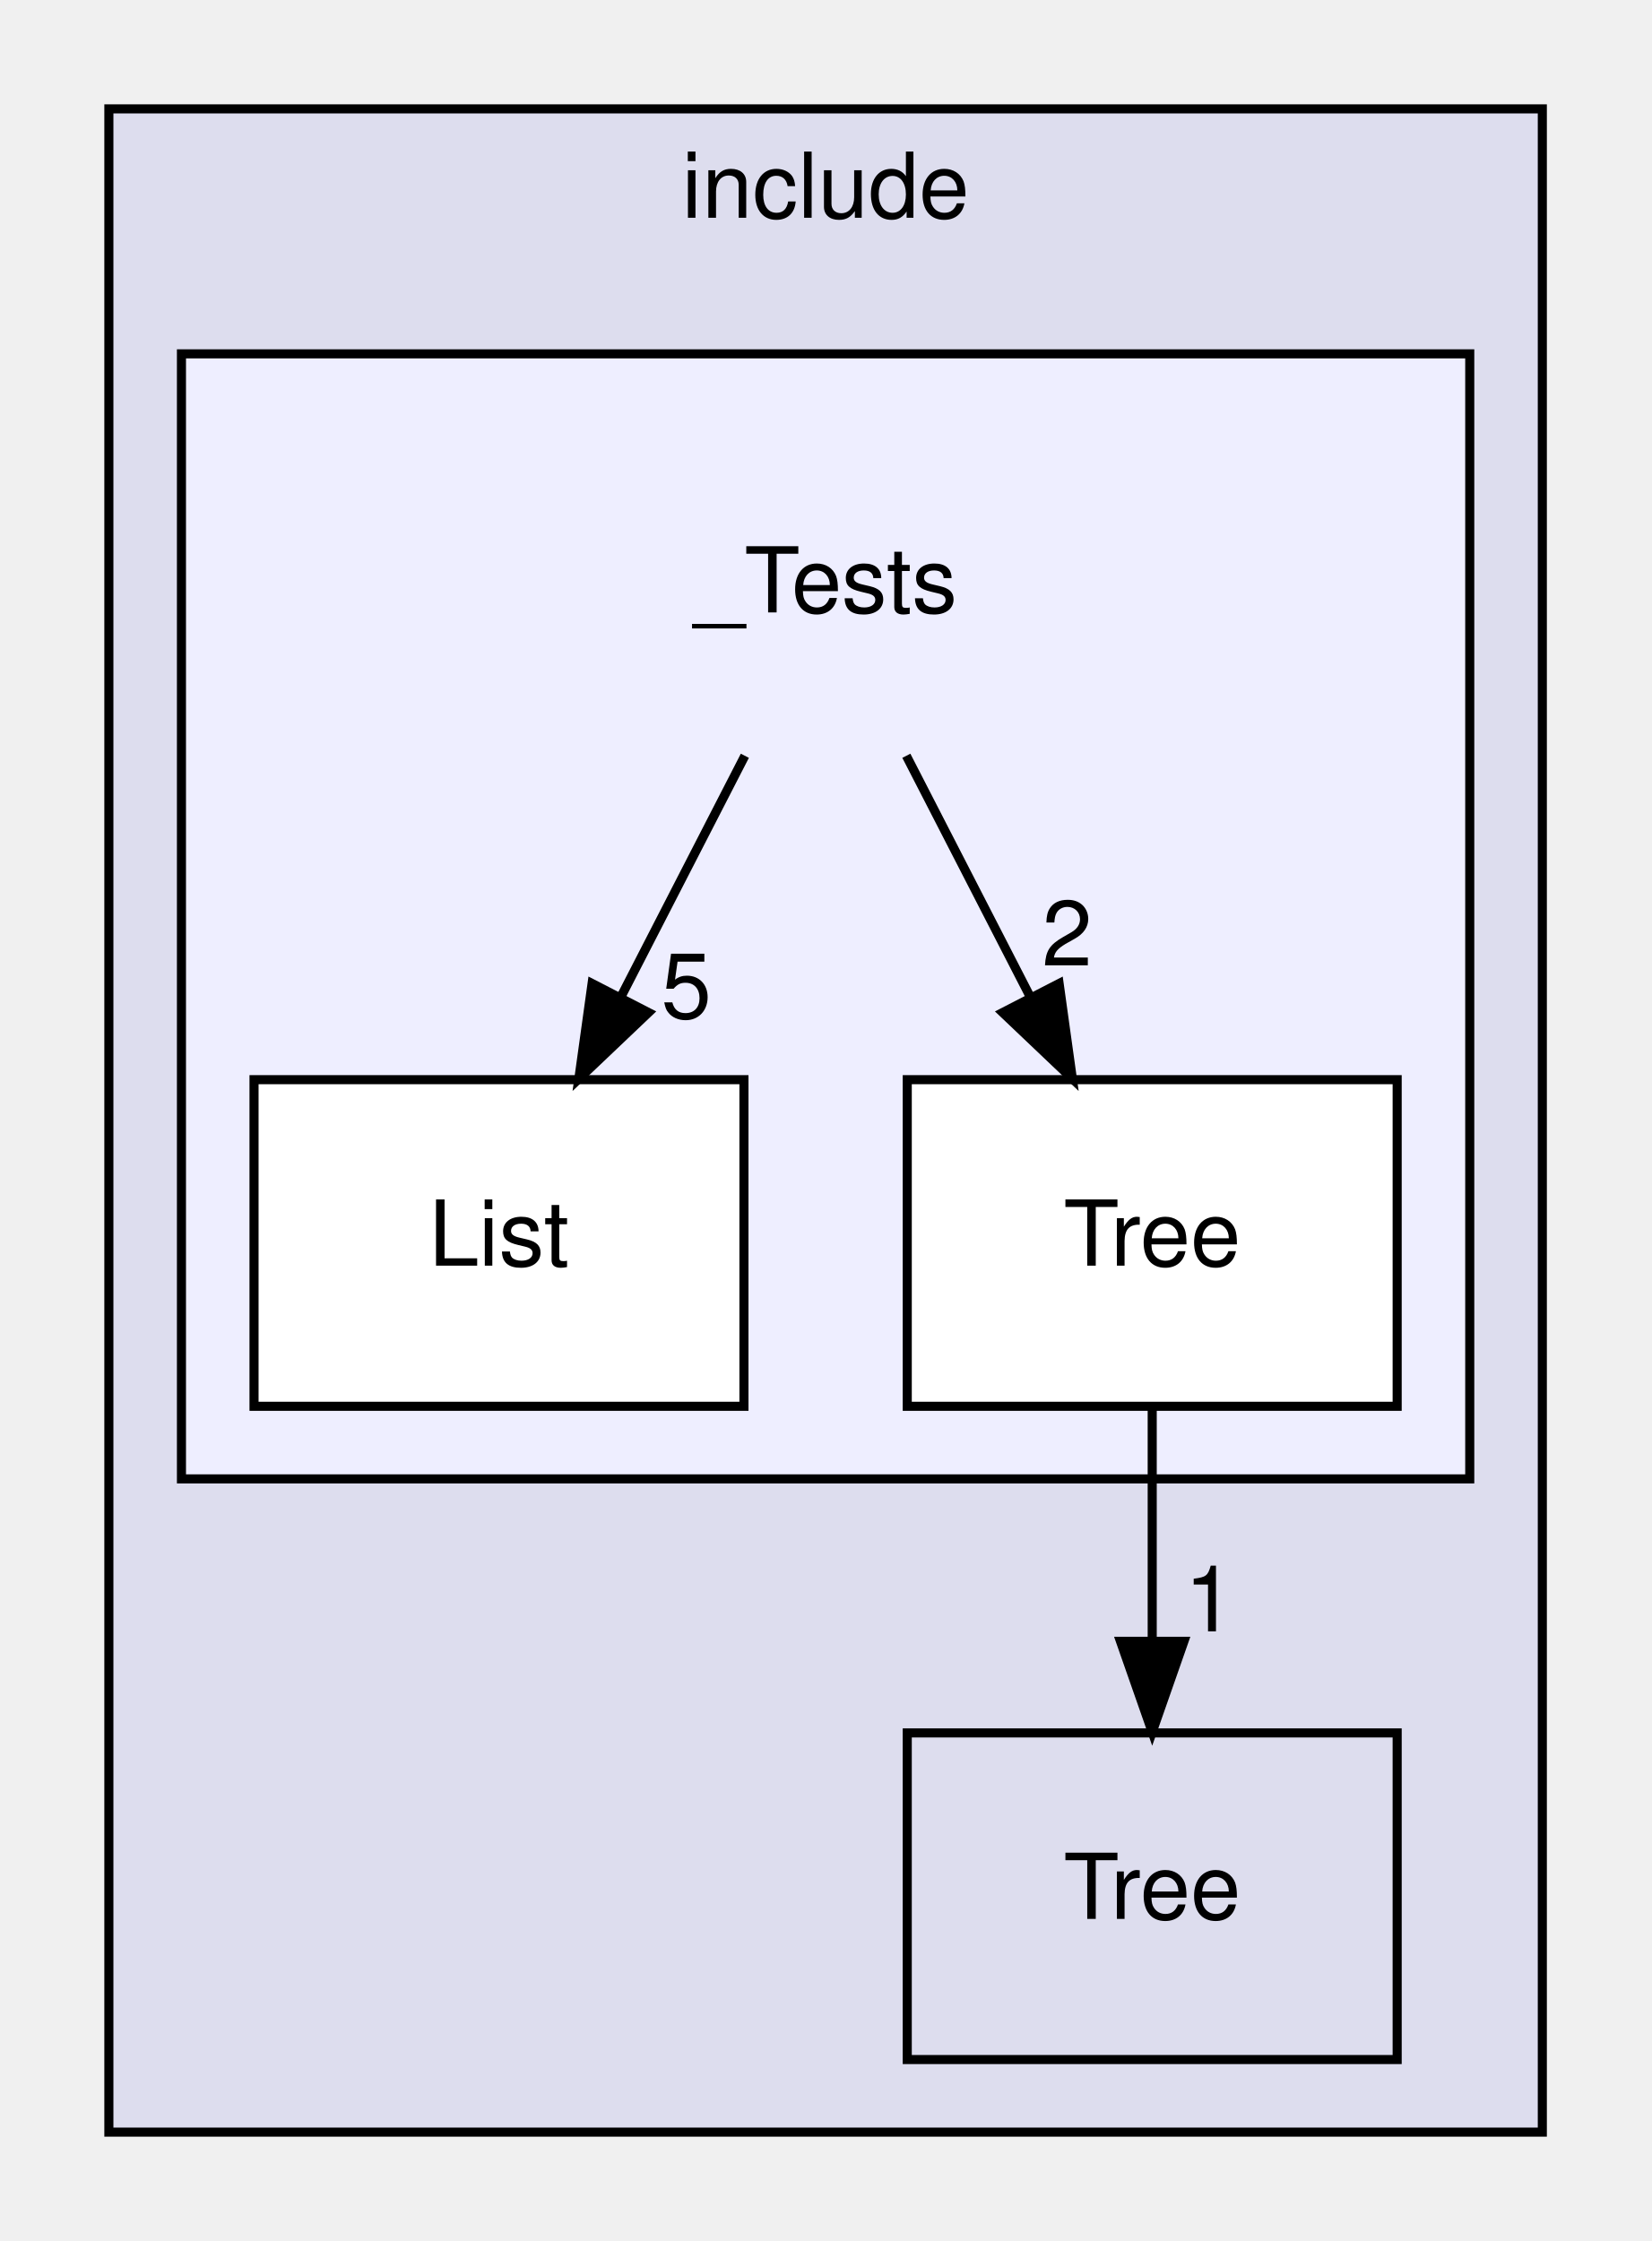
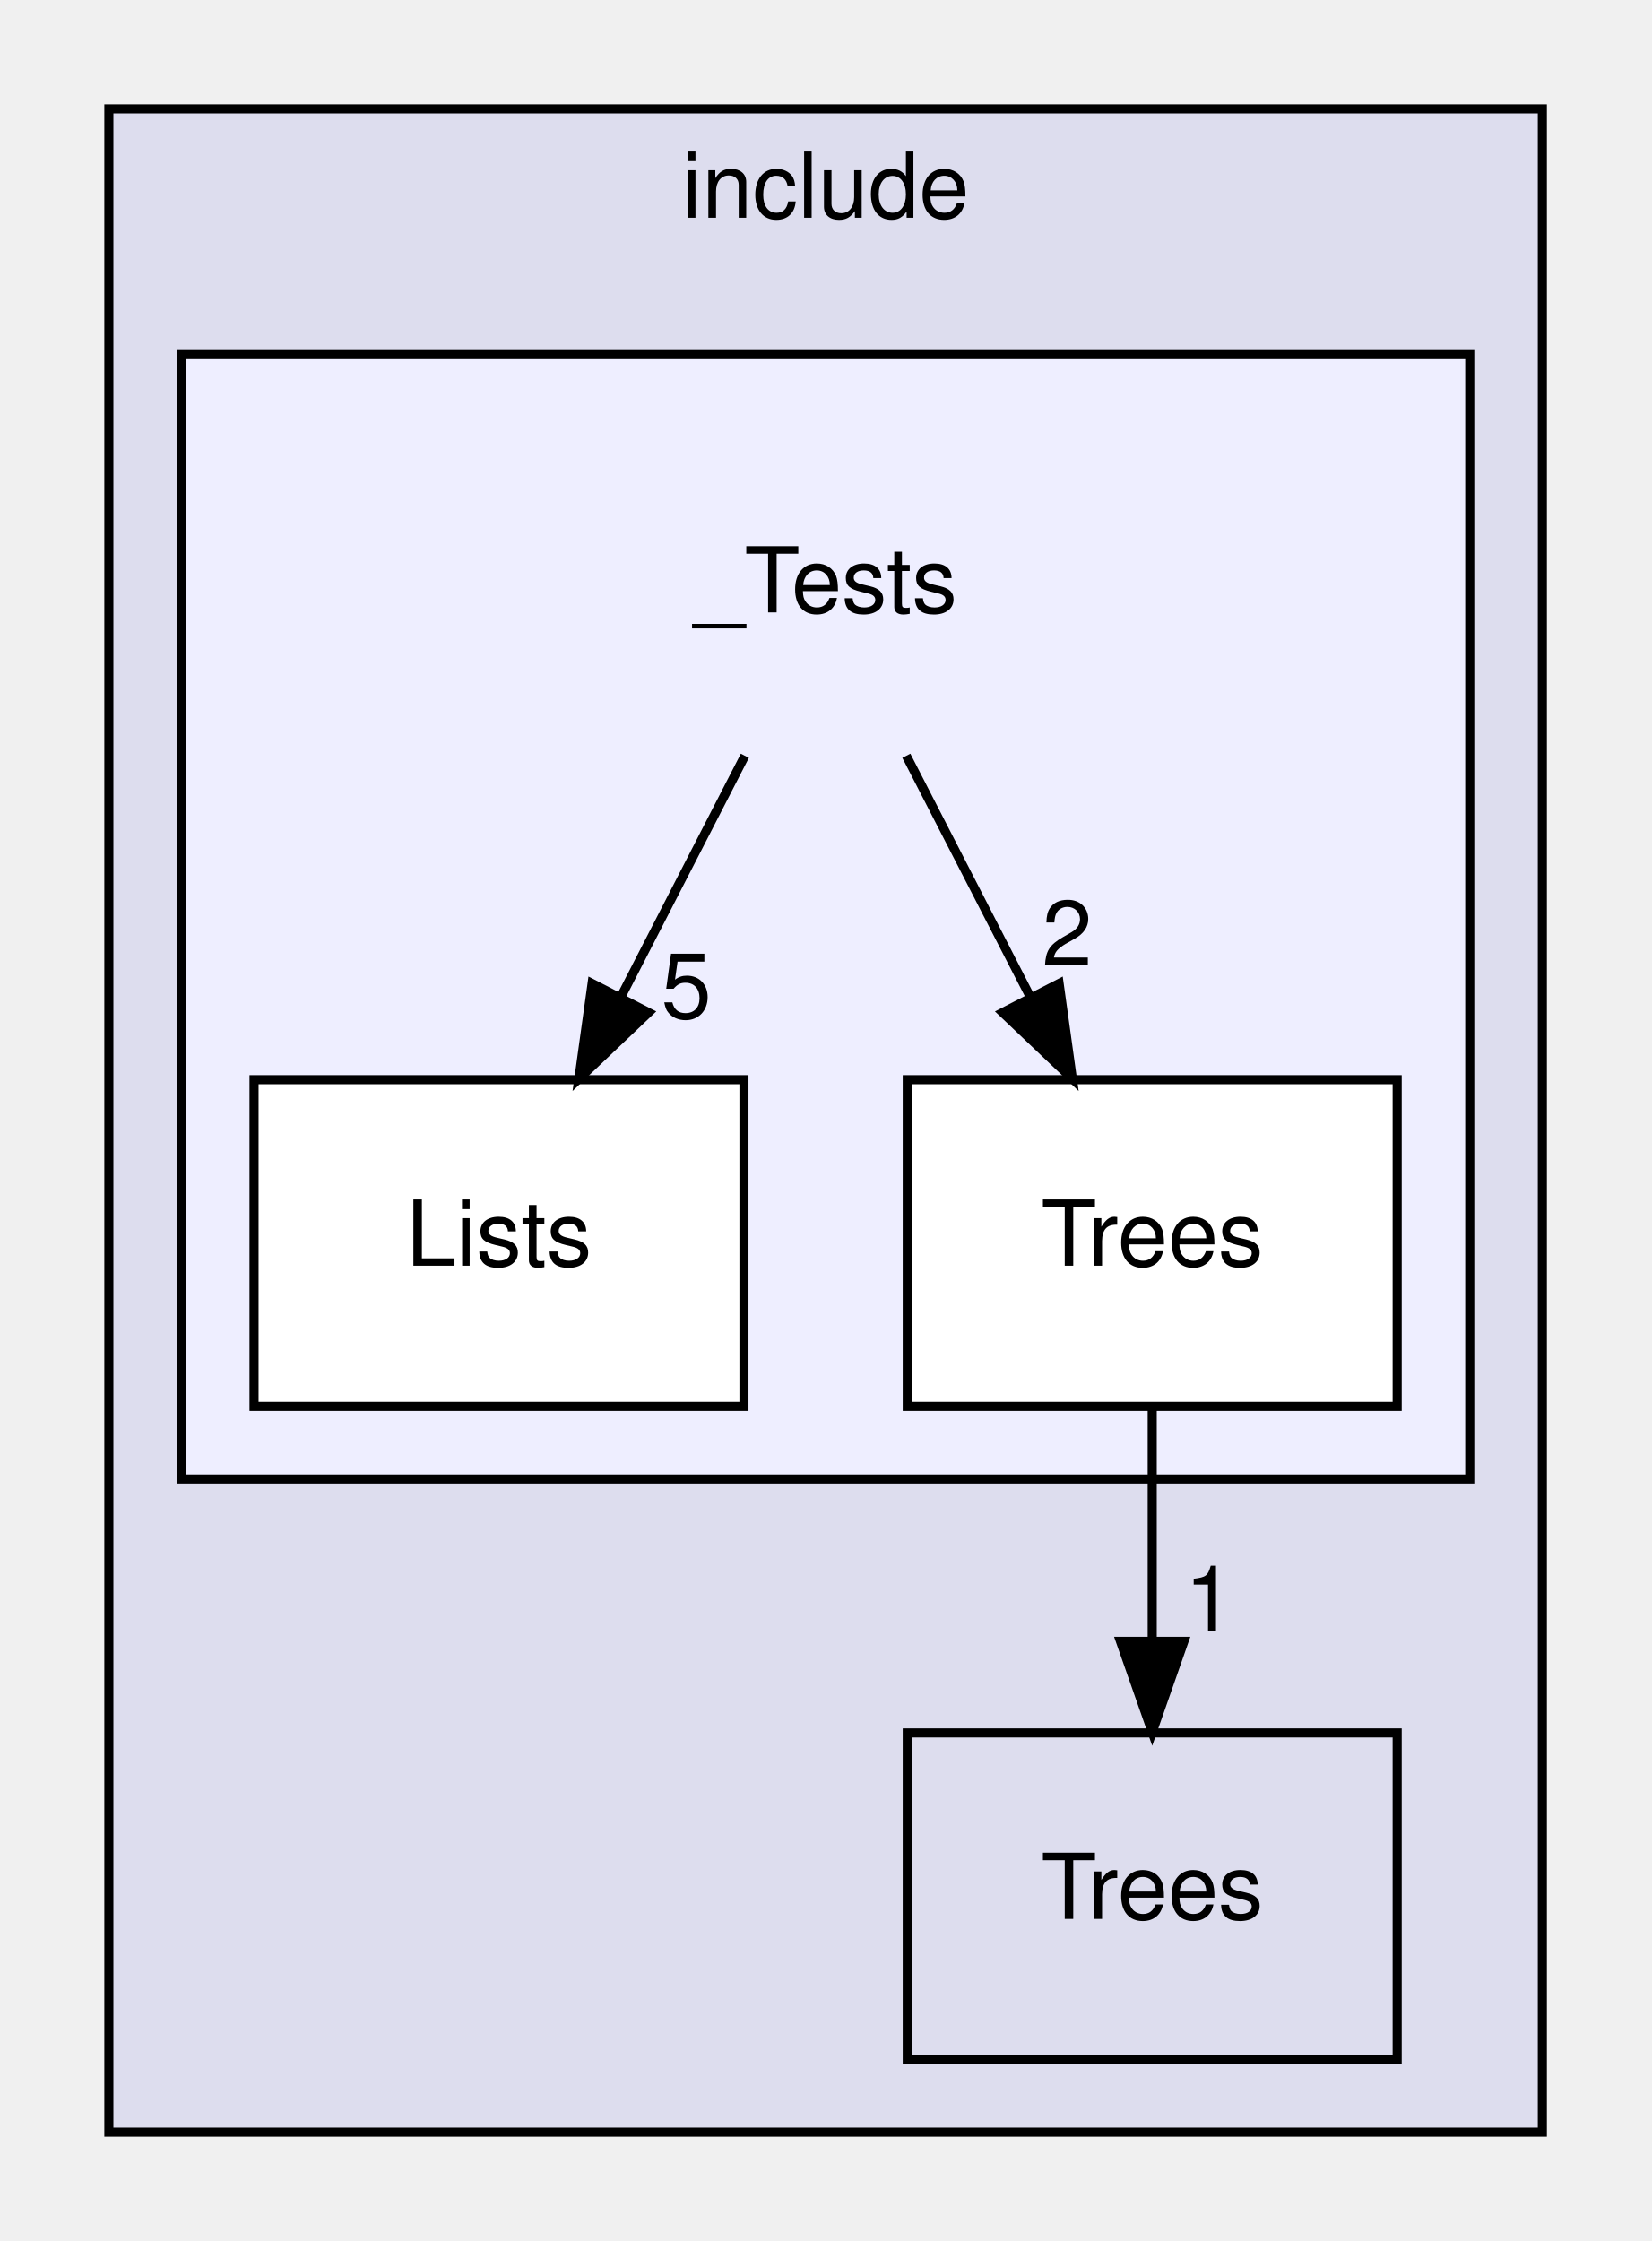
<svg xmlns="http://www.w3.org/2000/svg" xmlns:xlink="http://www.w3.org/1999/xlink" width="182pt" height="247pt" viewBox="0.00 0.00 182.00 247.00">
  <g id="graph0" class="graph" transform="scale(1 1) rotate(0) translate(4 243)">
    <g id="clust1" class="cluster">
      <g id="a_clust1">
        <a xlink:href="dir_d44c64559bbebec7f509842c48db8b23.html" target="_top" xlink:title="include">
          <polygon fill="#ddddee" stroke="black" points="8,-8 8,-231 166,-231 166,-8 8,-8" />
          <text text-anchor="middle" x="87" y="-219" font-family="Helvetica,sans-Serif" font-size="10.00">include</text>
        </a>
      </g>
    </g>
    <g id="clust2" class="cluster">
      <g id="a_clust2">
        <a xlink:href="dir_95b8e8d8e762be9449aef13bd51def4f.html" target="_top">
          <polygon fill="#eeeeff" stroke="black" points="16,-80 16,-204 158,-204 158,-80 16,-80" />
        </a>
      </g>
    </g>
    <g id="node1" class="node">
      <g id="a_node1">
-         <a xlink:href="dir_c22db52d98d74fab066d45cbc00ede11.html" target="_top" xlink:title="Tree">
+         <a xlink:href="dir_c9317402502baf1d7691173b723c5823.html" target="_top" xlink:title="Trees">
          <polygon fill="none" stroke="black" points="150,-52 96,-52 96,-16 150,-16 150,-52" />
-           <text text-anchor="middle" x="123" y="-31.5" font-family="Helvetica,sans-Serif" font-size="10.00">Tree</text>
+           <text text-anchor="middle" x="123" y="-31.5" font-family="Helvetica,sans-Serif" font-size="10.00">Trees</text>
        </a>
      </g>
    </g>
    <g id="node2" class="node">
      <text text-anchor="middle" x="87" y="-175.5" font-family="Helvetica,sans-Serif" font-size="10.00">_Tests</text>
    </g>
    <g id="node3" class="node">
      <g id="a_node3">
-         <a xlink:href="dir_cb7d06971fc1e4fac1e6ee659b57074d.html" target="_top" xlink:title="List">
+         <a xlink:href="dir_9a1770a654ee9acac19b43c47ec28448.html" target="_top" xlink:title="Lists">
          <polygon fill="white" stroke="black" points="78,-124 24,-124 24,-88 78,-88 78,-124" />
-           <text text-anchor="middle" x="51" y="-103.5" font-family="Helvetica,sans-Serif" font-size="10.00">List</text>
+           <text text-anchor="middle" x="51" y="-103.5" font-family="Helvetica,sans-Serif" font-size="10.00">Lists</text>
        </a>
      </g>
    </g>
    <g id="edge2" class="edge">
      <path fill="none" stroke="black" d="M78.1,-159.7C74,-151.73 69.05,-142.1 64.51,-133.26" />
      <polygon fill="black" stroke="black" points="67.48,-131.4 59.8,-124.1 61.26,-134.6 67.48,-131.4" />
      <g id="a_edge2-headlabel">
        <a xlink:href="dir_000001_000002.html" target="_top" xlink:title="5">
          <text text-anchor="middle" x="71.65" y="-130.79" font-family="Helvetica,sans-Serif" font-size="10.00">5</text>
        </a>
      </g>
    </g>
    <g id="node4" class="node">
      <g id="a_node4">
-         <a xlink:href="dir_12969e853f19e9ae3f26f5fa0de377b2.html" target="_top" xlink:title="Tree">
+         <a xlink:href="dir_5237ca8fd7e322a483eadd619285db62.html" target="_top" xlink:title="Trees">
          <polygon fill="white" stroke="black" points="150,-124 96,-124 96,-88 150,-88 150,-124" />
-           <text text-anchor="middle" x="123" y="-103.5" font-family="Helvetica,sans-Serif" font-size="10.00">Tree</text>
+           <text text-anchor="middle" x="123" y="-103.5" font-family="Helvetica,sans-Serif" font-size="10.00">Trees</text>
        </a>
      </g>
    </g>
    <g id="edge1" class="edge">
      <path fill="none" stroke="black" d="M95.9,-159.7C100,-151.73 104.95,-142.1 109.49,-133.26" />
      <polygon fill="black" stroke="black" points="112.74,-134.6 114.2,-124.1 106.52,-131.4 112.74,-134.6" />
      <g id="a_edge1-headlabel">
        <a xlink:href="dir_000001_000003.html" target="_top" xlink:title="2">
          <text text-anchor="middle" x="113.62" y="-136.59" font-family="Helvetica,sans-Serif" font-size="10.00">2</text>
        </a>
      </g>
    </g>
    <g id="edge3" class="edge">
      <path fill="none" stroke="black" d="M123,-87.7C123,-79.98 123,-70.71 123,-62.11" />
      <polygon fill="black" stroke="black" points="126.5,-62.1 123,-52.1 119.5,-62.1 126.5,-62.1" />
      <g id="a_edge3-headlabel">
        <a xlink:href="dir_000003_000005.html" target="_top" xlink:title="1">
          <text text-anchor="middle" x="129.34" y="-63.2" font-family="Helvetica,sans-Serif" font-size="10.00">1</text>
        </a>
      </g>
    </g>
  </g>
</svg>
